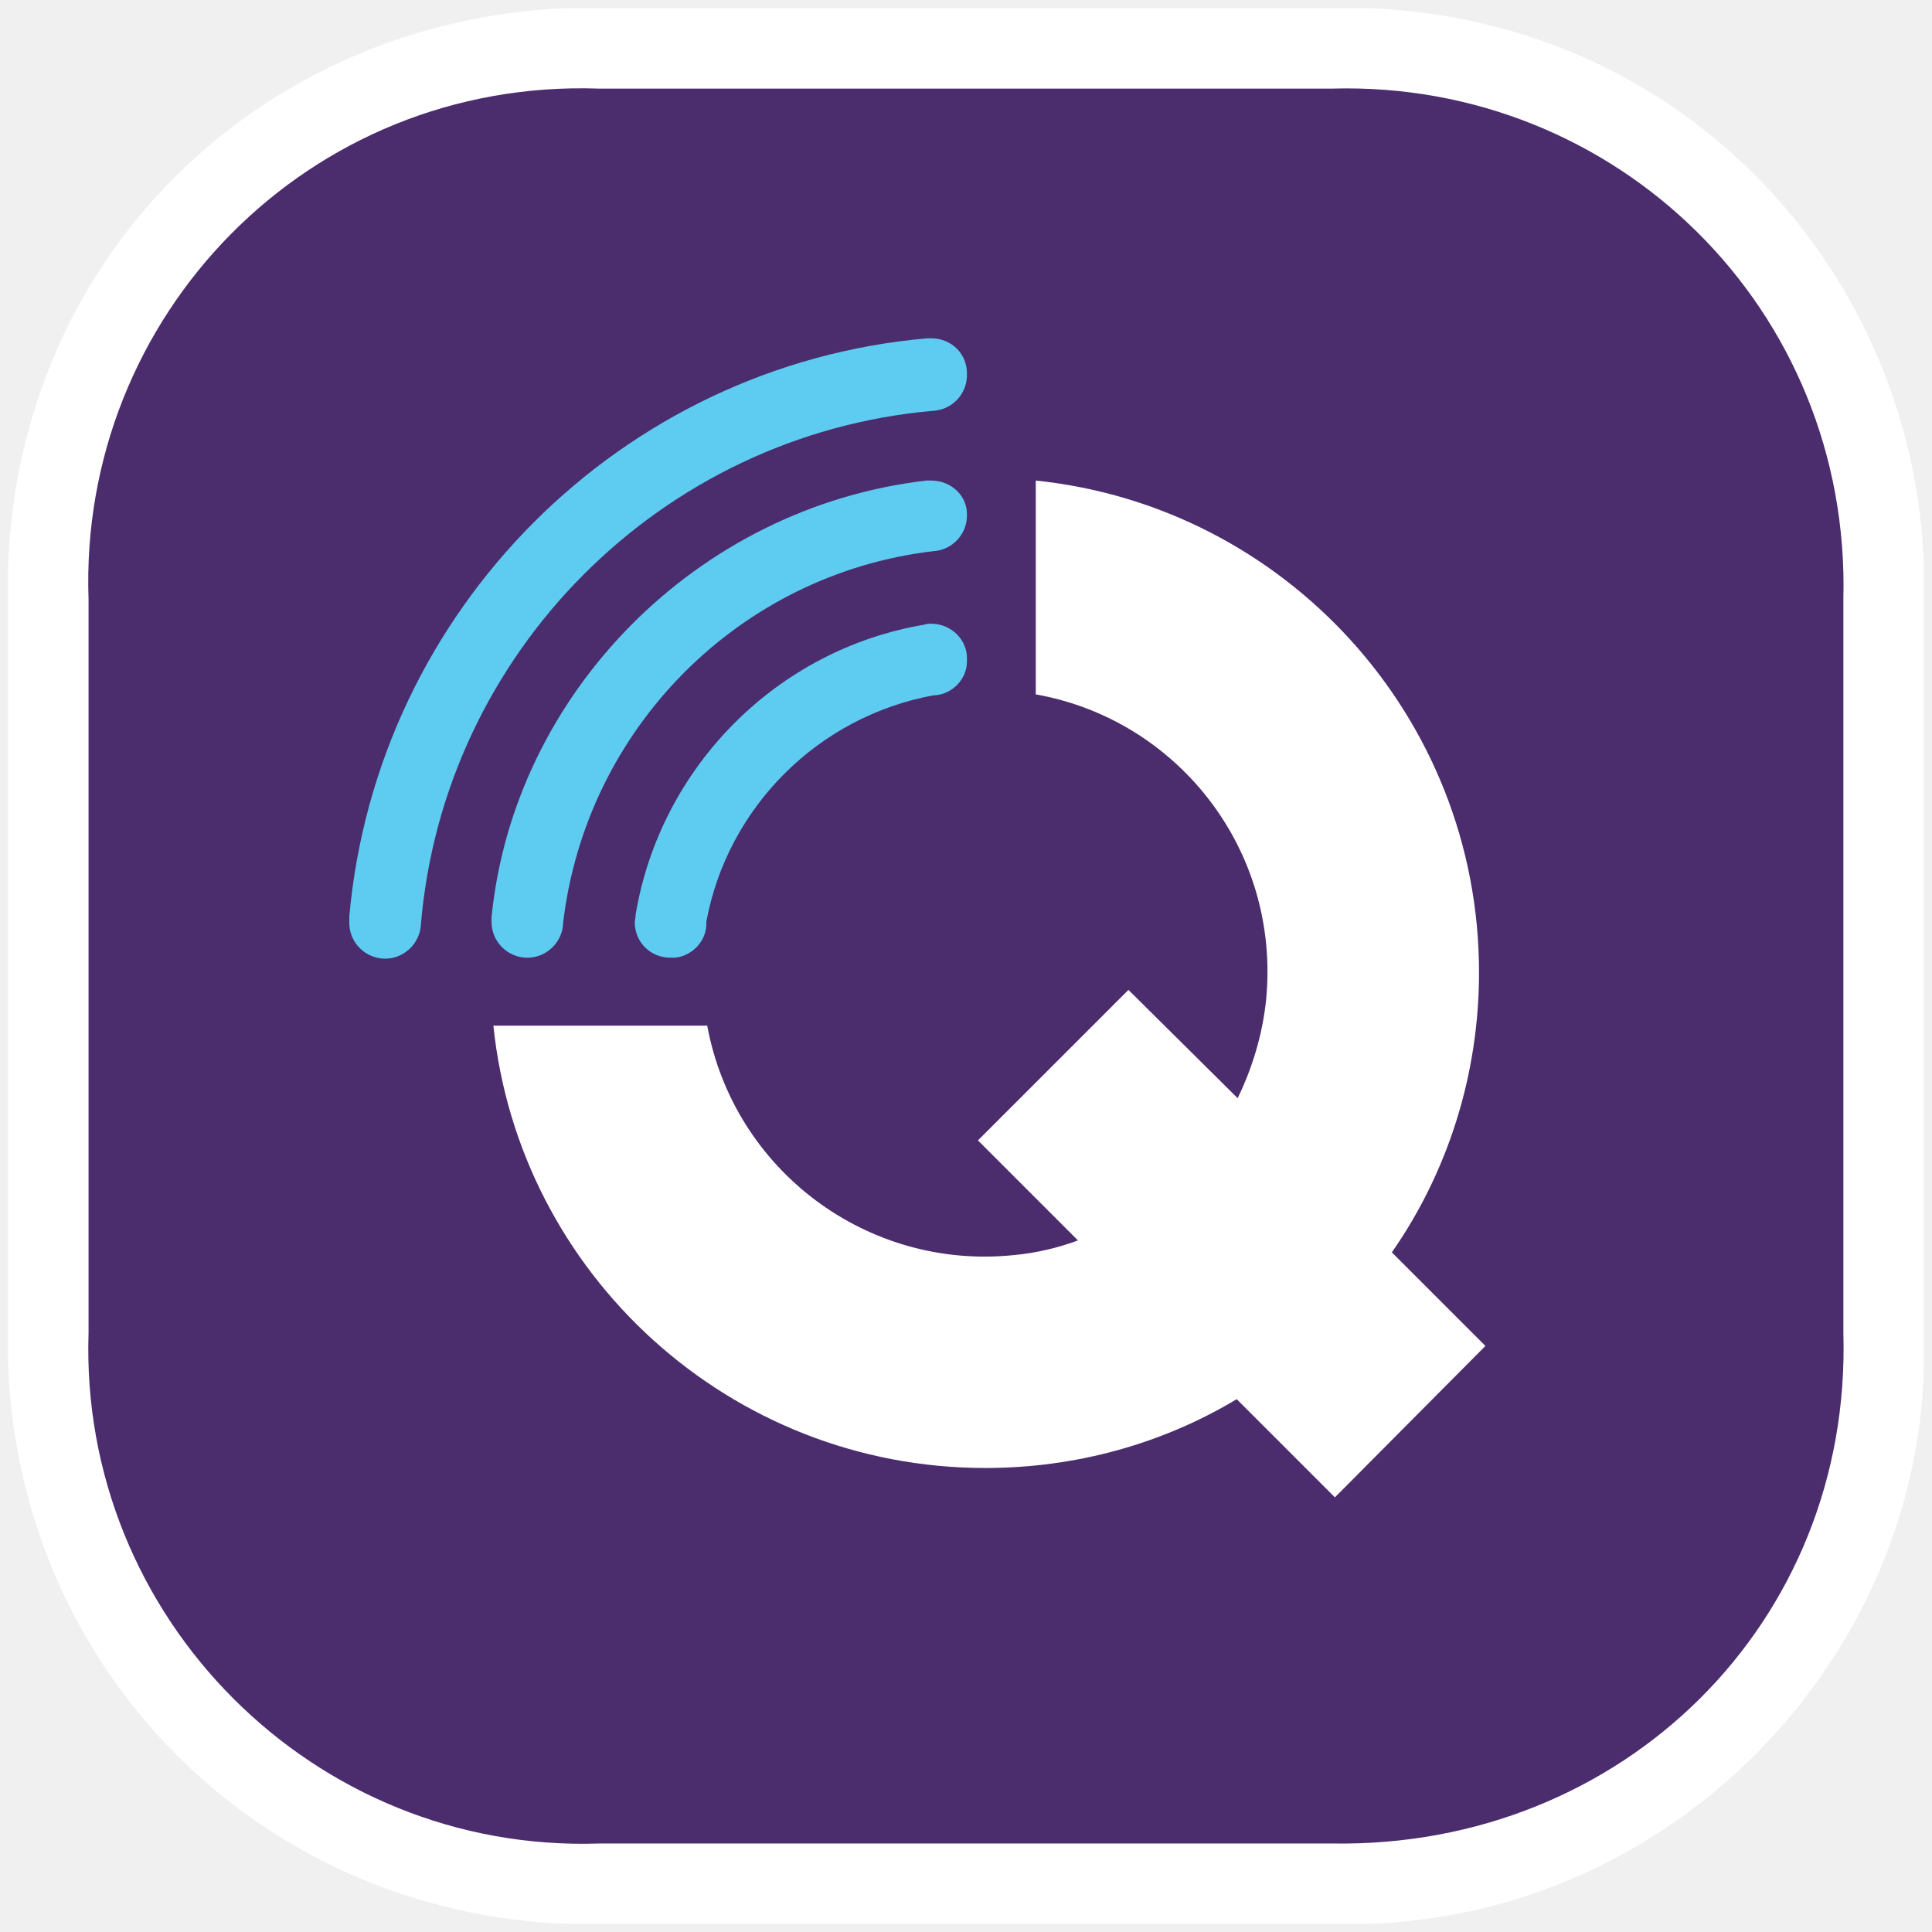
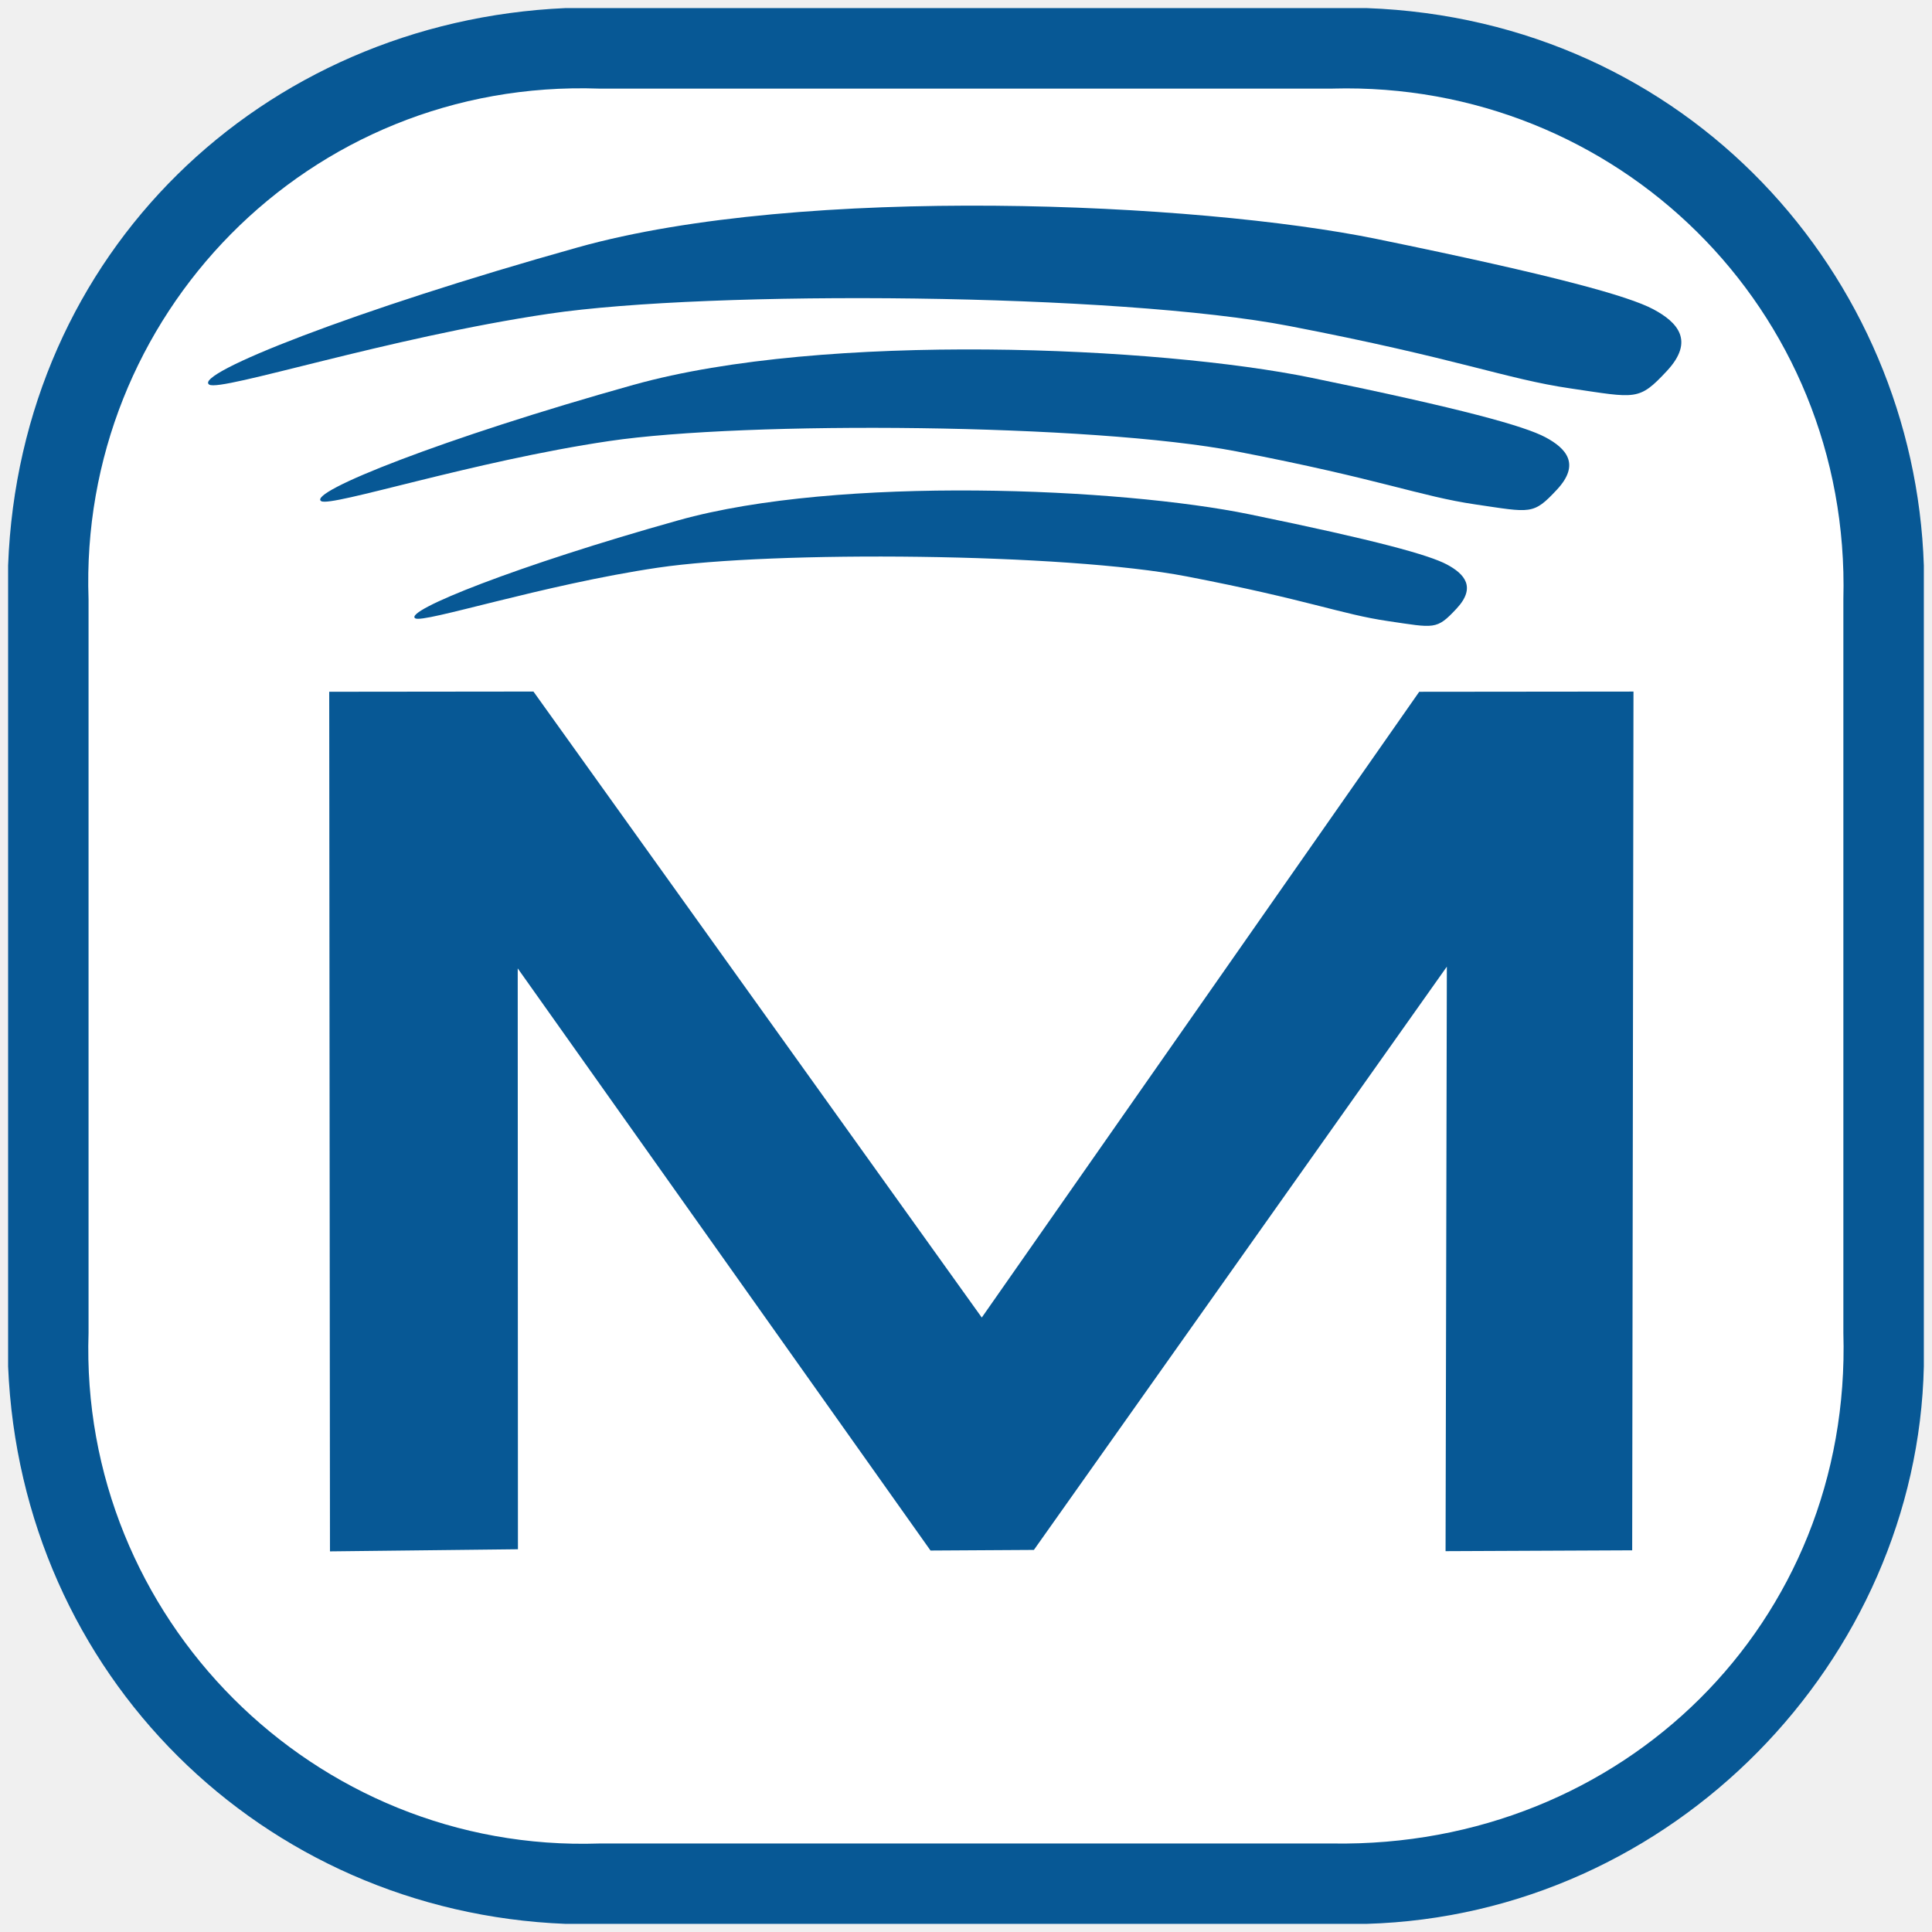
<svg xmlns="http://www.w3.org/2000/svg" xml:space="preserve" id="Layer_1" width="72" height="72" x="0" y="0" version="1.1">
+   <defs id="defs1">
+     <rect x="4.67" y="7.783" width="64.856" height="56.165" id="rect4" />
+     <rect x="10.377" y="13.879" width="48.642" height="45.01" id="rect3" />
+     <rect x="6.486" y="6.096" width="59.927" height="59.278" id="rect2" />
+     <rect x="9.728" y="15.565" width="72.509" height="58.24" id="rect1" />
+   </defs>
  <style id="style873" type="text/css">
        .st1{fill:#4b2c6d}.st2{fill:#5ecbf1}
    </style>
-   <path id="path877-3" d="M50.922.301H21.078C9.763.803.739 9.417.302 21.077V50.92C.78 62.411 9.766 71.246 21.078 71.697H50.92c11.448-.331 20.533-9.834 20.776-20.776V21.077C71.342 10.284 62.925.735 50.922.301" class="st1" style="fill:#fff;fill-opacity:1" />
-   <path id="path877-1" d="M49.669 3.302H22.33c-10.857-.379-19.4 8.495-19.03 19.03V49.67c-.348 10.622 8.402 19.389 19.03 19.032h27.337c10.788.164 19.345-8.21 19.03-19.03v-27.34c.28-10.837-8.471-19.314-19.03-19.031Z" class="st1" style="fill:#4b2c6d;fill-opacity:.996" />
-   <path id="path879" d="M34.7 12.607h-.137c-11.423.992-20.52 10.123-21.546 21.546v.24c0 .752.616 1.334 1.334 1.334s1.3-.581 1.334-1.265c.855-10.157 8.96-18.263 19.084-19.152a1.333 1.333 0 0 0 1.265-1.265v-.068c.034-.788-.581-1.37-1.334-1.37" class="st2" />
-   <path id="path881" d="M34.7 17.908h-.171c-8.584.992-15.39 7.969-16.211 16.279v.171c0 .752.616 1.334 1.334 1.334s1.3-.581 1.334-1.265v-.034c.855-7.25 6.566-12.996 13.783-13.851a1.333 1.333 0 0 0 1.265-1.265v-.068c.034-.719-.581-1.301-1.334-1.301" class="st2" />
-   <path id="path883" d="M34.7 23.243c-.068 0-.171 0-.239.034-5.506.923-9.85 5.301-10.773 10.807v.034c0 .068-.034.205-.034.239 0 .752.581 1.334 1.334 1.334h.171c.616-.068 1.129-.581 1.163-1.197v-.137c.787-4.275 4.172-7.661 8.482-8.447h.068c.65-.068 1.163-.616 1.163-1.265v-.068c.033-.718-.582-1.334-1.335-1.334" class="st2" />
-   <path id="path883-3" d="m49.748 55.802-3.659-3.659c-2.736 1.642-5.951 2.565-9.371 2.565-9.508 0-17.374-7.216-18.331-16.484h7.969a10.52 10.52 0 0 0 11.423 8.55 9.4 9.4 0 0 0 2.394-.547l-3.728-3.728 5.609-5.609 4.07 4.036c.547-1.129.923-2.36 1.06-3.659.547-5.643-3.352-10.465-8.584-11.389v-7.969c9.268.958 16.519 8.789 16.519 18.331 0 3.865-1.197 7.49-3.249 10.431l3.488 3.488z" class="st2" style="fill:#fff;fill-opacity:1" />
+   <path id="path877-3" d="M 50.922,0.301 H 21.078 C 9.763,0.803 0.739,9.417 0.302,21.077 V 50.92 C 0.78,62.411 9.766,71.246 21.078,71.697 H 50.92 C 62.368,71.366 71.453,61.863 71.696,50.921 V 21.077 C 71.342,10.284 62.925,0.735 50.922,0.301" class="st1" style="display:inline;fill:#075895;fill-opacity:1" />
+   <path id="path877-1" d="M 49.669,3.302 H 22.33 C 11.473,2.923 2.93,11.797 3.3,22.332 V 49.67 c -0.348,10.622 8.402,19.389 19.03,19.032 h 27.337 c 10.788,0.164 19.345,-8.21 19.03,-19.03 V 22.332 C 68.977,11.495 60.226,3.018 49.667,3.301 Z" class="st1" style="display:inline;fill:#ffffff;fill-opacity:1" />
+   <path style="fill:#075895;fill-opacity:1;stroke-width:2.078" d="m 12.297,57.815 -0.028,-32.035 7.611,-0.008 16.708,23.329 16.302,-23.32 7.985,-0.008 -0.048,32.003 -6.955,0.031 0.048,-21.783 -15.39,21.737 -3.852,0.023 -15.384,-21.695 0.008,21.647 z" id="path5" />
+   <path style="fill:#075895;fill-opacity:1;stroke-width:1.047" d="m 21.534,9.219 c 8.394,-2.351 23.082,-1.684 29.776,-0.312 6.694,1.372 9.385,2.129 10.302,2.617 0.916,0.488 1.551,1.184 0.504,2.305 -1.046,1.121 -1.131,1.007 -3.578,0.648 C 56.091,14.12 54.41,13.376 48.044,12.149 41.678,10.921 26.474,10.8 20.453,11.693 14.432,12.585 8.234,14.604 7.798,14.334 7.176,13.949 13.139,11.57 21.534,9.219 Z" id="path6" />
+   <path style="fill:#075895;fill-opacity:1;stroke-width:0.888" d="m 23.615,14.341 c 7.117,-1.993 19.569,-1.428 25.244,-0.265 5.675,1.163 7.957,1.805 8.734,2.219 0.777,0.414 1.315,1.004 0.428,1.954 -0.887,0.951 -0.959,0.853 -3.033,0.55 -2.074,-0.304 -3.499,-0.934 -8.897,-1.975 -5.397,-1.041 -18.287,-1.143 -23.392,-0.387 -5.104,0.756 -10.359,2.468 -10.729,2.239 -0.528,-0.327 4.528,-2.343 11.645,-4.336 z" id="path6-3" />
+   <path style="fill:#075895;fill-opacity:1;stroke-width:0.748" d="m 25.287,19.389 c 5.997,-1.68 16.491,-1.203 21.273,-0.223 4.782,0.98 6.705,1.521 7.36,1.87 0.655,0.349 1.108,0.846 0.36,1.647 -0.748,0.801 -0.808,0.719 -2.556,0.463 -1.748,-0.256 -2.949,-0.787 -7.497,-1.664 -4.548,-0.877 -15.411,-0.963 -19.712,-0.326 -4.301,0.637 -8.73,2.08 -9.041,1.887 -0.445,-0.275 3.816,-1.975 9.813,-3.654 z" id="path6-3-5" />
</svg>
